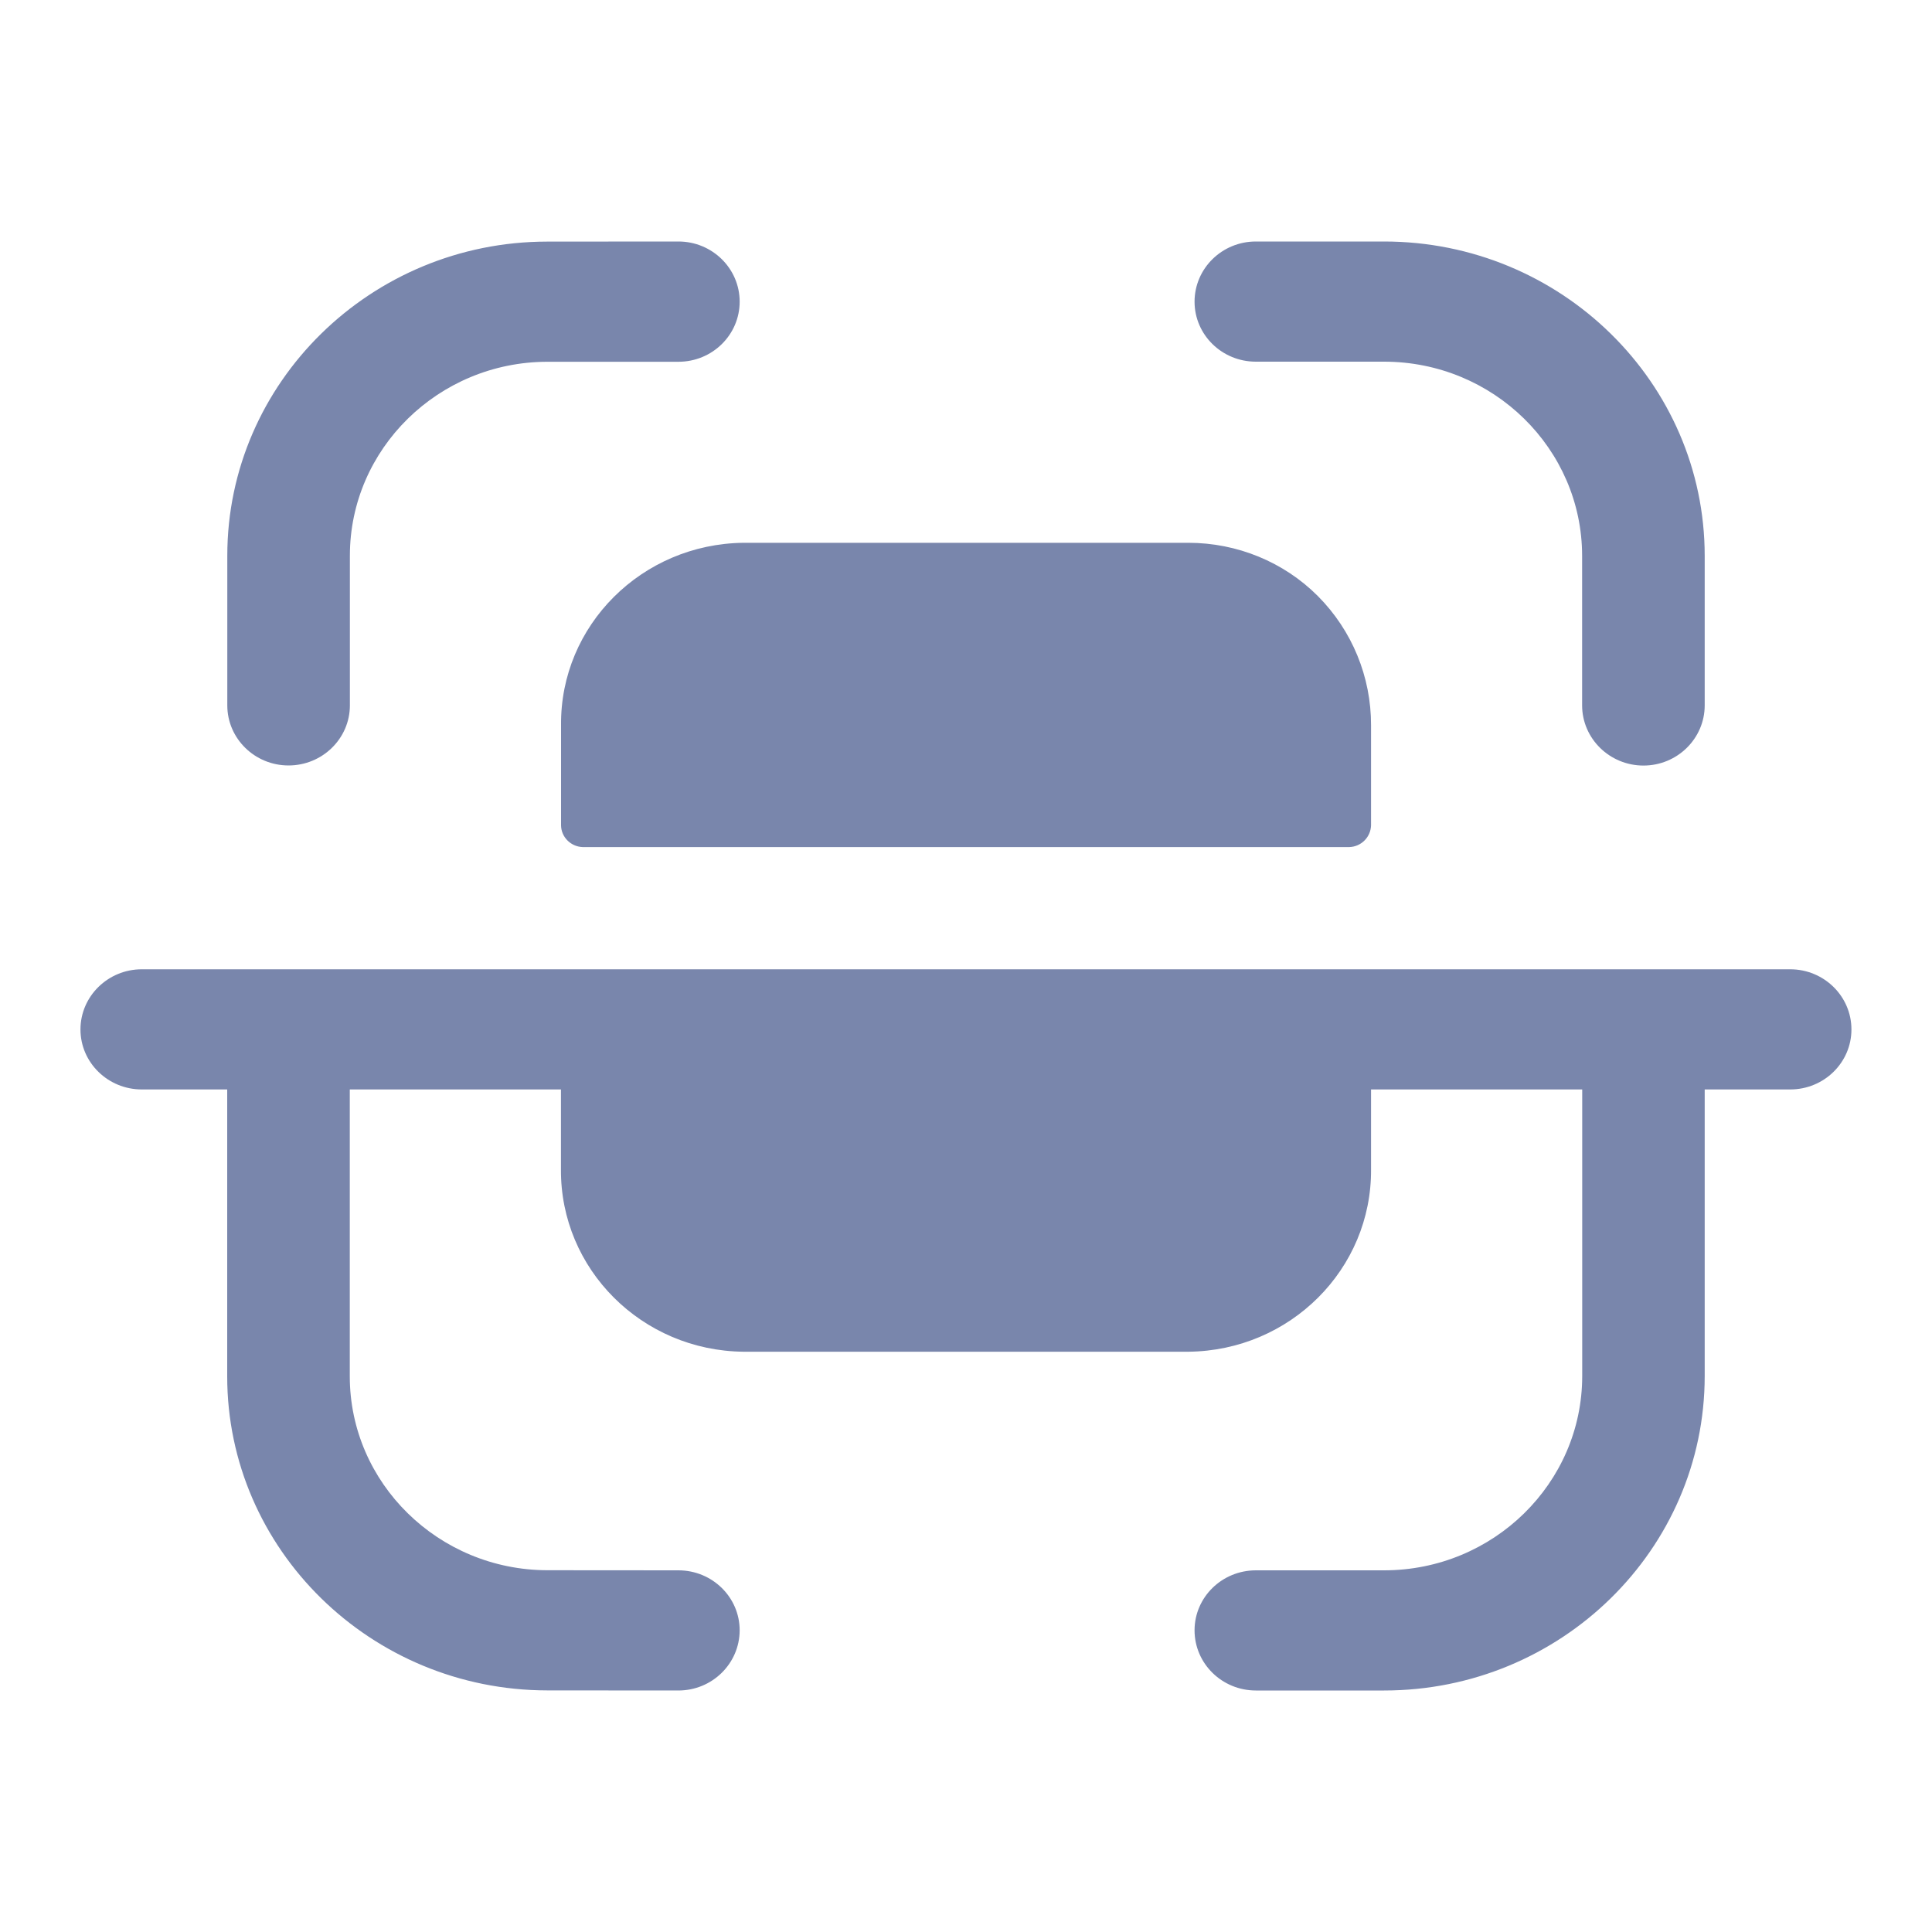
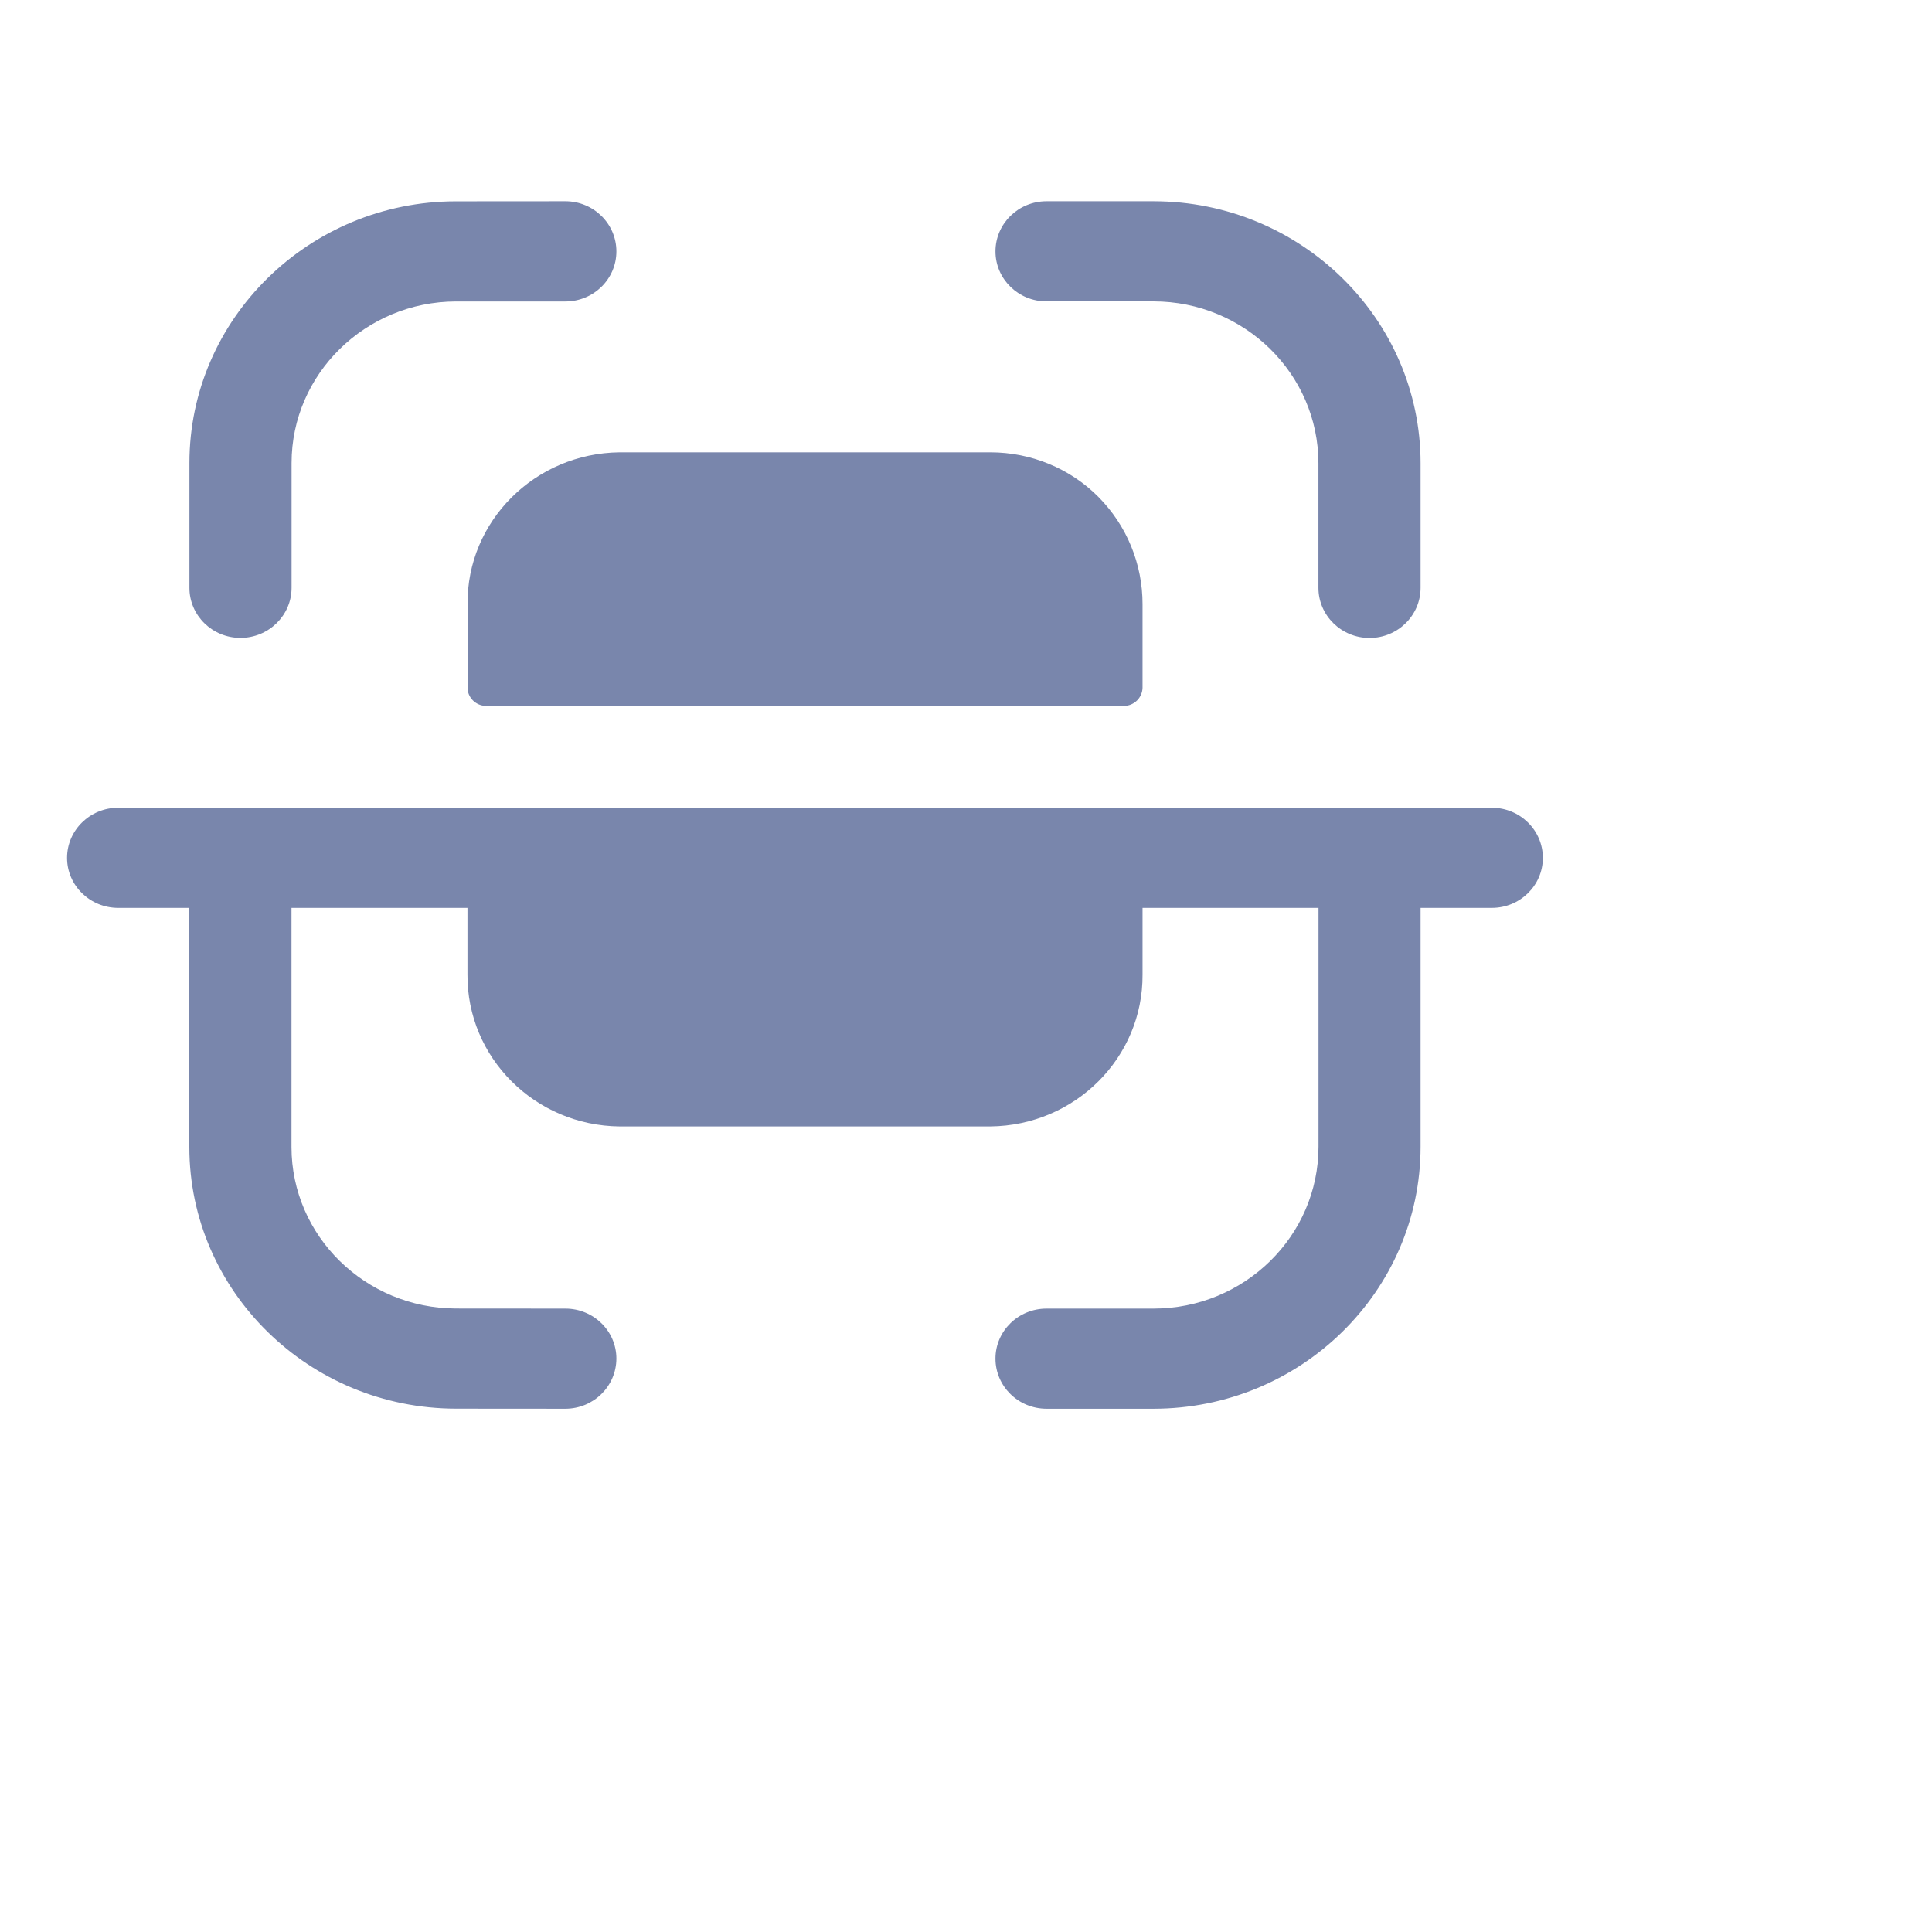
- <svg xmlns="http://www.w3.org/2000/svg" width="20" height="20" viewBox="0 0 20 20" fill="none">
+ <svg xmlns="http://www.w3.org/2000/svg" width="24" height="24" viewBox="0 0 24 24" fill="none">
  <path fill-rule="evenodd" clip-rule="evenodd" d="M7.023 2.5C7.373 2.5 7.657 2.779 7.657 3.123C7.657 3.466 7.374 3.745 7.023 3.745L5.665 3.745C4.539 3.747 3.622 4.647 3.622 5.752V7.302C3.622 7.645 3.337 7.924 2.987 7.924C2.637 7.924 2.353 7.645 2.353 7.302V5.752C2.353 3.961 3.839 2.502 5.664 2.501L7.022 2.5H7.023ZM13 2.5H14.328C16.159 2.5 17.647 3.96 17.647 5.755V7.302C17.647 7.645 17.363 7.925 17.013 7.925C16.663 7.925 16.378 7.645 16.378 7.302V5.755C16.378 4.646 15.459 3.744 14.328 3.744H13C12.65 3.744 12.366 3.466 12.366 3.123C12.366 2.779 12.65 2.5 13 2.5ZM12.302 5.619H7.698C6.645 5.63 5.798 6.474 5.808 7.507V8.545C5.81 8.666 5.909 8.765 6.033 8.769H13.966C14.09 8.766 14.189 8.667 14.193 8.545V7.507C14.194 7.008 13.998 6.528 13.643 6.171C13.29 5.817 12.806 5.619 12.302 5.619ZM1.468 10.034H18.532C18.882 10.034 19.166 10.313 19.166 10.657C19.166 11 18.882 11.278 18.532 11.278H17.647V14.244C17.647 16.041 16.158 17.5 14.328 17.5H13.001C12.65 17.5 12.366 17.221 12.366 16.877C12.366 16.534 12.65 16.256 13.001 16.256H14.328C15.459 16.256 16.379 15.354 16.379 14.244V11.278H14.193V12.104C14.201 13.138 13.355 13.983 12.301 13.993H7.698C6.645 13.983 5.799 13.138 5.807 12.104V11.278H3.621V14.248C3.621 15.353 4.539 16.253 5.666 16.255L7.023 16.256C7.373 16.256 7.657 16.534 7.657 16.877C7.656 17.221 7.373 17.5 7.022 17.5L5.665 17.499C3.839 17.497 2.352 16.039 2.352 14.248V11.278H1.468C1.118 11.278 0.833 11 0.833 10.657C0.833 10.313 1.118 10.034 1.468 10.034Z" fill="#7986AC" />
</svg>
